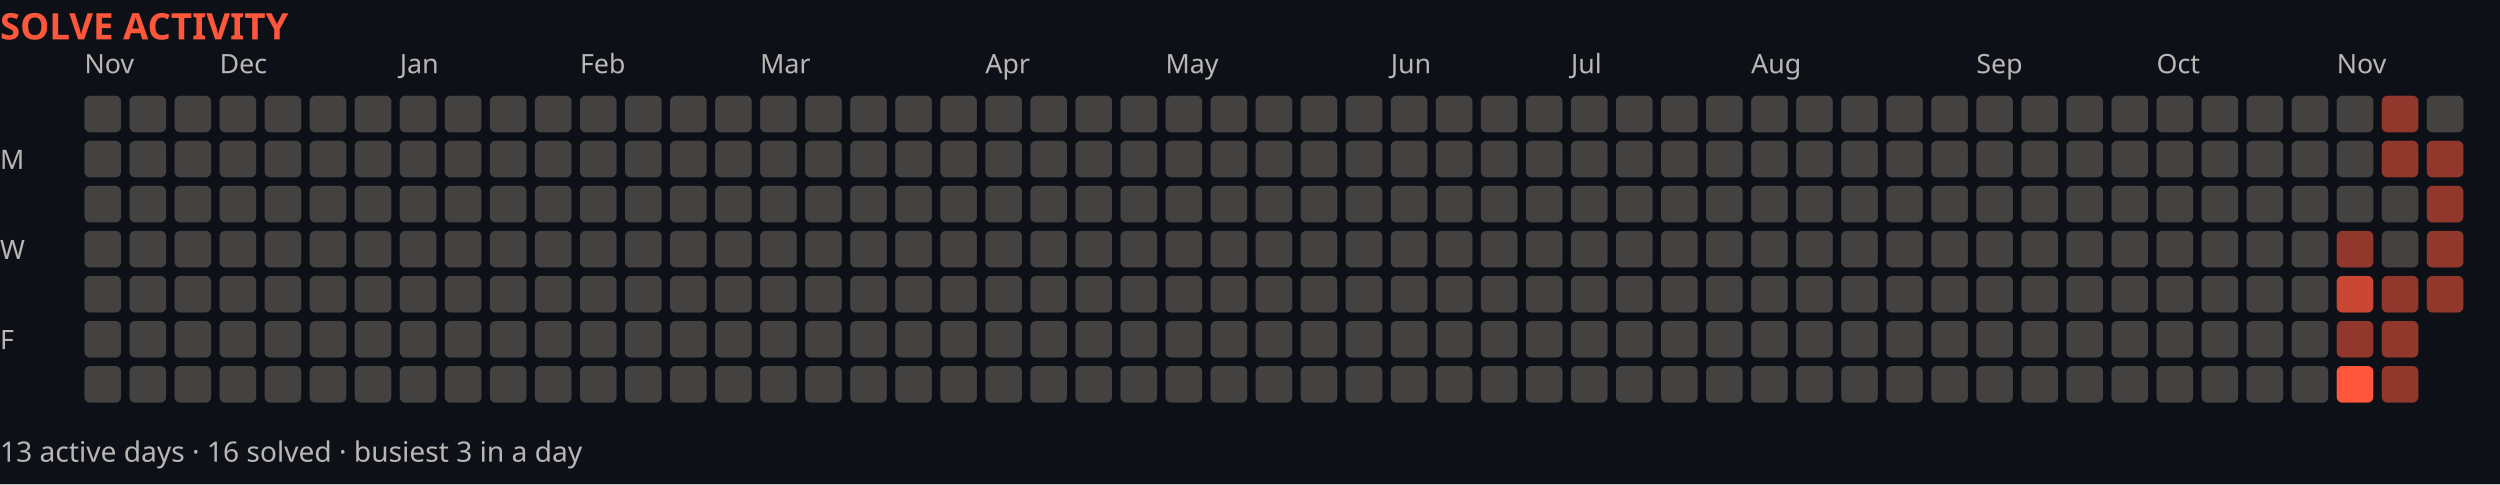
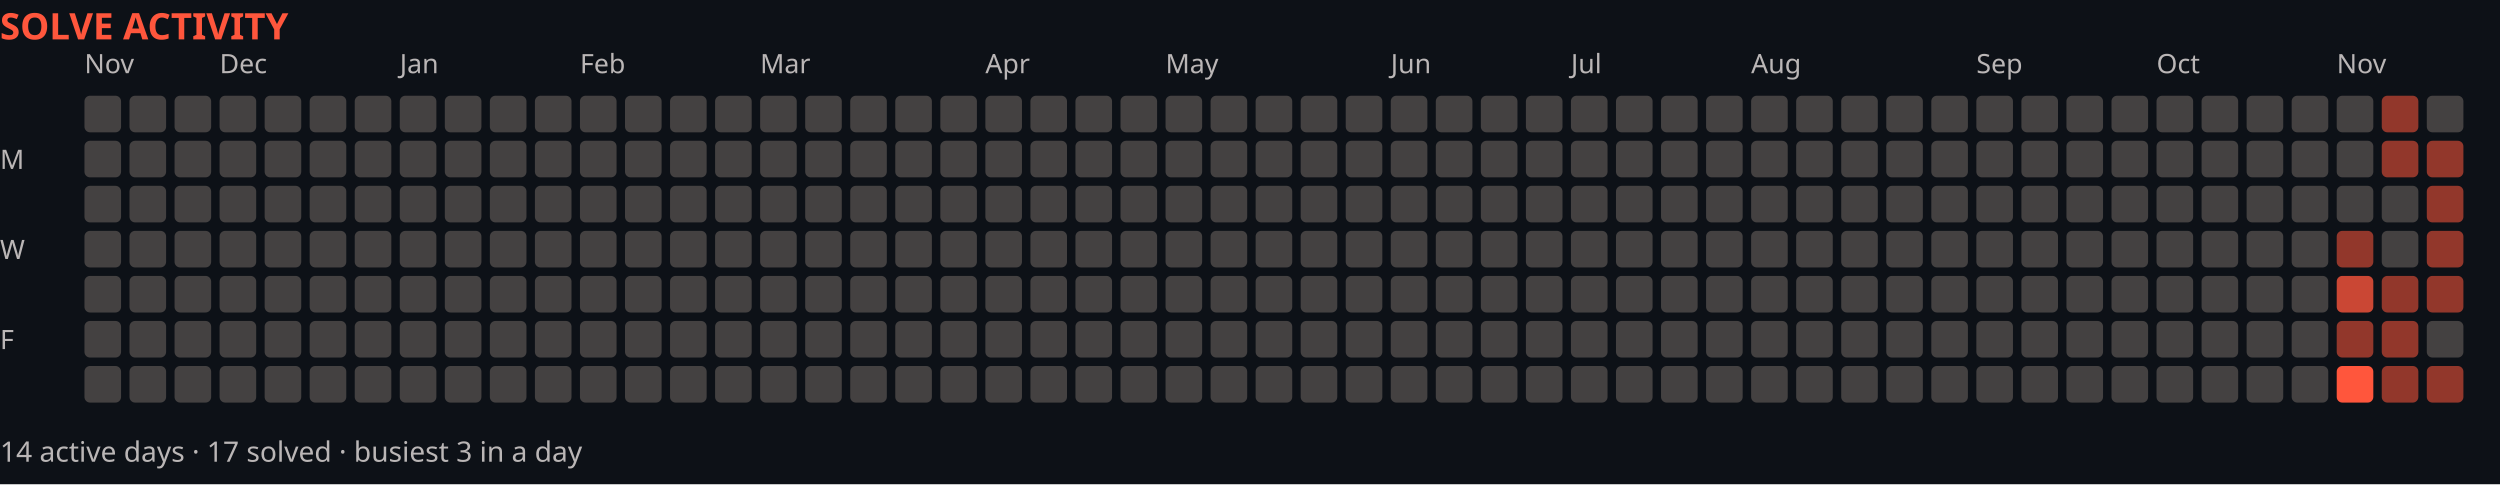
<svg xmlns="http://www.w3.org/2000/svg" width="888" height="172" viewBox="0 0 888 172" role="img" aria-label="Solve activity over the last year">
  <rect width="888" height="172" fill="#0d1117" />
  <text x="0" y="14" font-family="system-ui,sans-serif" font-size="13" font-weight="700" fill="#ff563c">SOLVE ACTIVITY</text>
  <text x="30" y="26" font-family="system-ui,sans-serif" font-size="9.5" fill="#bab6b6">Nov</text>
  <text x="78" y="26" font-family="system-ui,sans-serif" font-size="9.5" fill="#bab6b6">Dec</text>
  <text x="142" y="26" font-family="system-ui,sans-serif" font-size="9.5" fill="#bab6b6">Jan</text>
  <text x="206" y="26" font-family="system-ui,sans-serif" font-size="9.5" fill="#bab6b6">Feb</text>
  <text x="270" y="26" font-family="system-ui,sans-serif" font-size="9.5" fill="#bab6b6">Mar</text>
  <text x="350" y="26" font-family="system-ui,sans-serif" font-size="9.5" fill="#bab6b6">Apr</text>
  <text x="414" y="26" font-family="system-ui,sans-serif" font-size="9.5" fill="#bab6b6">May</text>
  <text x="494" y="26" font-family="system-ui,sans-serif" font-size="9.5" fill="#bab6b6">Jun</text>
  <text x="558" y="26" font-family="system-ui,sans-serif" font-size="9.5" fill="#bab6b6">Jul</text>
  <text x="622" y="26" font-family="system-ui,sans-serif" font-size="9.5" fill="#bab6b6">Aug</text>
  <text x="702" y="26" font-family="system-ui,sans-serif" font-size="9.5" fill="#bab6b6">Sep</text>
  <text x="766" y="26" font-family="system-ui,sans-serif" font-size="9.5" fill="#bab6b6">Oct</text>
  <text x="830" y="26" font-family="system-ui,sans-serif" font-size="9.5" fill="#bab6b6">Nov</text>
  <text x="0" y="60" font-family="system-ui,sans-serif" font-size="9.5" fill="#bab6b6">M</text>
  <text x="0" y="92" font-family="system-ui,sans-serif" font-size="9.5" fill="#bab6b6">W</text>
  <text x="0" y="124" font-family="system-ui,sans-serif" font-size="9.5" fill="#bab6b6">F</text>
  <rect x="30" y="34" width="13" height="13" fill="#444141" rx="2" />
  <rect x="30" y="50" width="13" height="13" fill="#444141" rx="2" />
  <rect x="30" y="66" width="13" height="13" fill="#444141" rx="2" />
  <rect x="30" y="82" width="13" height="13" fill="#444141" rx="2" />
  <rect x="30" y="98" width="13" height="13" fill="#444141" rx="2" />
  <rect x="30" y="114" width="13" height="13" fill="#444141" rx="2" />
  <rect x="30" y="130" width="13" height="13" fill="#444141" rx="2" />
  <rect x="46" y="34" width="13" height="13" fill="#444141" rx="2" />
  <rect x="46" y="50" width="13" height="13" fill="#444141" rx="2" />
  <rect x="46" y="66" width="13" height="13" fill="#444141" rx="2" />
  <rect x="46" y="82" width="13" height="13" fill="#444141" rx="2" />
  <rect x="46" y="98" width="13" height="13" fill="#444141" rx="2" />
  <rect x="46" y="114" width="13" height="13" fill="#444141" rx="2" />
  <rect x="46" y="130" width="13" height="13" fill="#444141" rx="2" />
  <rect x="62" y="34" width="13" height="13" fill="#444141" rx="2" />
  <rect x="62" y="50" width="13" height="13" fill="#444141" rx="2" />
  <rect x="62" y="66" width="13" height="13" fill="#444141" rx="2" />
  <rect x="62" y="82" width="13" height="13" fill="#444141" rx="2" />
  <rect x="62" y="98" width="13" height="13" fill="#444141" rx="2" />
  <rect x="62" y="114" width="13" height="13" fill="#444141" rx="2" />
  <rect x="62" y="130" width="13" height="13" fill="#444141" rx="2" />
  <rect x="78" y="34" width="13" height="13" fill="#444141" rx="2" />
  <rect x="78" y="50" width="13" height="13" fill="#444141" rx="2" />
  <rect x="78" y="66" width="13" height="13" fill="#444141" rx="2" />
  <rect x="78" y="82" width="13" height="13" fill="#444141" rx="2" />
  <rect x="78" y="98" width="13" height="13" fill="#444141" rx="2" />
  <rect x="78" y="114" width="13" height="13" fill="#444141" rx="2" />
  <rect x="78" y="130" width="13" height="13" fill="#444141" rx="2" />
  <rect x="94" y="34" width="13" height="13" fill="#444141" rx="2" />
  <rect x="94" y="50" width="13" height="13" fill="#444141" rx="2" />
  <rect x="94" y="66" width="13" height="13" fill="#444141" rx="2" />
  <rect x="94" y="82" width="13" height="13" fill="#444141" rx="2" />
  <rect x="94" y="98" width="13" height="13" fill="#444141" rx="2" />
  <rect x="94" y="114" width="13" height="13" fill="#444141" rx="2" />
  <rect x="94" y="130" width="13" height="13" fill="#444141" rx="2" />
  <rect x="110" y="34" width="13" height="13" fill="#444141" rx="2" />
  <rect x="110" y="50" width="13" height="13" fill="#444141" rx="2" />
  <rect x="110" y="66" width="13" height="13" fill="#444141" rx="2" />
  <rect x="110" y="82" width="13" height="13" fill="#444141" rx="2" />
  <rect x="110" y="98" width="13" height="13" fill="#444141" rx="2" />
  <rect x="110" y="114" width="13" height="13" fill="#444141" rx="2" />
  <rect x="110" y="130" width="13" height="13" fill="#444141" rx="2" />
  <rect x="126" y="34" width="13" height="13" fill="#444141" rx="2" />
  <rect x="126" y="50" width="13" height="13" fill="#444141" rx="2" />
  <rect x="126" y="66" width="13" height="13" fill="#444141" rx="2" />
  <rect x="126" y="82" width="13" height="13" fill="#444141" rx="2" />
  <rect x="126" y="98" width="13" height="13" fill="#444141" rx="2" />
  <rect x="126" y="114" width="13" height="13" fill="#444141" rx="2" />
  <rect x="126" y="130" width="13" height="13" fill="#444141" rx="2" />
  <rect x="142" y="34" width="13" height="13" fill="#444141" rx="2" />
  <rect x="142" y="50" width="13" height="13" fill="#444141" rx="2" />
  <rect x="142" y="66" width="13" height="13" fill="#444141" rx="2" />
  <rect x="142" y="82" width="13" height="13" fill="#444141" rx="2" />
  <rect x="142" y="98" width="13" height="13" fill="#444141" rx="2" />
  <rect x="142" y="114" width="13" height="13" fill="#444141" rx="2" />
  <rect x="142" y="130" width="13" height="13" fill="#444141" rx="2" />
  <rect x="158" y="34" width="13" height="13" fill="#444141" rx="2" />
  <rect x="158" y="50" width="13" height="13" fill="#444141" rx="2" />
  <rect x="158" y="66" width="13" height="13" fill="#444141" rx="2" />
  <rect x="158" y="82" width="13" height="13" fill="#444141" rx="2" />
  <rect x="158" y="98" width="13" height="13" fill="#444141" rx="2" />
  <rect x="158" y="114" width="13" height="13" fill="#444141" rx="2" />
  <rect x="158" y="130" width="13" height="13" fill="#444141" rx="2" />
  <rect x="174" y="34" width="13" height="13" fill="#444141" rx="2" />
  <rect x="174" y="50" width="13" height="13" fill="#444141" rx="2" />
  <rect x="174" y="66" width="13" height="13" fill="#444141" rx="2" />
  <rect x="174" y="82" width="13" height="13" fill="#444141" rx="2" />
  <rect x="174" y="98" width="13" height="13" fill="#444141" rx="2" />
  <rect x="174" y="114" width="13" height="13" fill="#444141" rx="2" />
  <rect x="174" y="130" width="13" height="13" fill="#444141" rx="2" />
  <rect x="190" y="34" width="13" height="13" fill="#444141" rx="2" />
  <rect x="190" y="50" width="13" height="13" fill="#444141" rx="2" />
  <rect x="190" y="66" width="13" height="13" fill="#444141" rx="2" />
  <rect x="190" y="82" width="13" height="13" fill="#444141" rx="2" />
  <rect x="190" y="98" width="13" height="13" fill="#444141" rx="2" />
  <rect x="190" y="114" width="13" height="13" fill="#444141" rx="2" />
  <rect x="190" y="130" width="13" height="13" fill="#444141" rx="2" />
  <rect x="206" y="34" width="13" height="13" fill="#444141" rx="2" />
  <rect x="206" y="50" width="13" height="13" fill="#444141" rx="2" />
  <rect x="206" y="66" width="13" height="13" fill="#444141" rx="2" />
  <rect x="206" y="82" width="13" height="13" fill="#444141" rx="2" />
  <rect x="206" y="98" width="13" height="13" fill="#444141" rx="2" />
  <rect x="206" y="114" width="13" height="13" fill="#444141" rx="2" />
  <rect x="206" y="130" width="13" height="13" fill="#444141" rx="2" />
  <rect x="222" y="34" width="13" height="13" fill="#444141" rx="2" />
  <rect x="222" y="50" width="13" height="13" fill="#444141" rx="2" />
  <rect x="222" y="66" width="13" height="13" fill="#444141" rx="2" />
  <rect x="222" y="82" width="13" height="13" fill="#444141" rx="2" />
  <rect x="222" y="98" width="13" height="13" fill="#444141" rx="2" />
  <rect x="222" y="114" width="13" height="13" fill="#444141" rx="2" />
  <rect x="222" y="130" width="13" height="13" fill="#444141" rx="2" />
  <rect x="238" y="34" width="13" height="13" fill="#444141" rx="2" />
  <rect x="238" y="50" width="13" height="13" fill="#444141" rx="2" />
  <rect x="238" y="66" width="13" height="13" fill="#444141" rx="2" />
  <rect x="238" y="82" width="13" height="13" fill="#444141" rx="2" />
  <rect x="238" y="98" width="13" height="13" fill="#444141" rx="2" />
  <rect x="238" y="114" width="13" height="13" fill="#444141" rx="2" />
  <rect x="238" y="130" width="13" height="13" fill="#444141" rx="2" />
  <rect x="254" y="34" width="13" height="13" fill="#444141" rx="2" />
  <rect x="254" y="50" width="13" height="13" fill="#444141" rx="2" />
  <rect x="254" y="66" width="13" height="13" fill="#444141" rx="2" />
  <rect x="254" y="82" width="13" height="13" fill="#444141" rx="2" />
  <rect x="254" y="98" width="13" height="13" fill="#444141" rx="2" />
  <rect x="254" y="114" width="13" height="13" fill="#444141" rx="2" />
  <rect x="254" y="130" width="13" height="13" fill="#444141" rx="2" />
  <rect x="270" y="34" width="13" height="13" fill="#444141" rx="2" />
  <rect x="270" y="50" width="13" height="13" fill="#444141" rx="2" />
  <rect x="270" y="66" width="13" height="13" fill="#444141" rx="2" />
  <rect x="270" y="82" width="13" height="13" fill="#444141" rx="2" />
  <rect x="270" y="98" width="13" height="13" fill="#444141" rx="2" />
  <rect x="270" y="114" width="13" height="13" fill="#444141" rx="2" />
  <rect x="270" y="130" width="13" height="13" fill="#444141" rx="2" />
  <rect x="286" y="34" width="13" height="13" fill="#444141" rx="2" />
  <rect x="286" y="50" width="13" height="13" fill="#444141" rx="2" />
  <rect x="286" y="66" width="13" height="13" fill="#444141" rx="2" />
  <rect x="286" y="82" width="13" height="13" fill="#444141" rx="2" />
  <rect x="286" y="98" width="13" height="13" fill="#444141" rx="2" />
  <rect x="286" y="114" width="13" height="13" fill="#444141" rx="2" />
  <rect x="286" y="130" width="13" height="13" fill="#444141" rx="2" />
  <rect x="302" y="34" width="13" height="13" fill="#444141" rx="2" />
  <rect x="302" y="50" width="13" height="13" fill="#444141" rx="2" />
  <rect x="302" y="66" width="13" height="13" fill="#444141" rx="2" />
  <rect x="302" y="82" width="13" height="13" fill="#444141" rx="2" />
  <rect x="302" y="98" width="13" height="13" fill="#444141" rx="2" />
  <rect x="302" y="114" width="13" height="13" fill="#444141" rx="2" />
  <rect x="302" y="130" width="13" height="13" fill="#444141" rx="2" />
  <rect x="318" y="34" width="13" height="13" fill="#444141" rx="2" />
  <rect x="318" y="50" width="13" height="13" fill="#444141" rx="2" />
  <rect x="318" y="66" width="13" height="13" fill="#444141" rx="2" />
  <rect x="318" y="82" width="13" height="13" fill="#444141" rx="2" />
  <rect x="318" y="98" width="13" height="13" fill="#444141" rx="2" />
  <rect x="318" y="114" width="13" height="13" fill="#444141" rx="2" />
  <rect x="318" y="130" width="13" height="13" fill="#444141" rx="2" />
  <rect x="334" y="34" width="13" height="13" fill="#444141" rx="2" />
  <rect x="334" y="50" width="13" height="13" fill="#444141" rx="2" />
  <rect x="334" y="66" width="13" height="13" fill="#444141" rx="2" />
  <rect x="334" y="82" width="13" height="13" fill="#444141" rx="2" />
  <rect x="334" y="98" width="13" height="13" fill="#444141" rx="2" />
  <rect x="334" y="114" width="13" height="13" fill="#444141" rx="2" />
  <rect x="334" y="130" width="13" height="13" fill="#444141" rx="2" />
  <rect x="350" y="34" width="13" height="13" fill="#444141" rx="2" />
  <rect x="350" y="50" width="13" height="13" fill="#444141" rx="2" />
  <rect x="350" y="66" width="13" height="13" fill="#444141" rx="2" />
  <rect x="350" y="82" width="13" height="13" fill="#444141" rx="2" />
  <rect x="350" y="98" width="13" height="13" fill="#444141" rx="2" />
  <rect x="350" y="114" width="13" height="13" fill="#444141" rx="2" />
  <rect x="350" y="130" width="13" height="13" fill="#444141" rx="2" />
  <rect x="366" y="34" width="13" height="13" fill="#444141" rx="2" />
  <rect x="366" y="50" width="13" height="13" fill="#444141" rx="2" />
  <rect x="366" y="66" width="13" height="13" fill="#444141" rx="2" />
  <rect x="366" y="82" width="13" height="13" fill="#444141" rx="2" />
  <rect x="366" y="98" width="13" height="13" fill="#444141" rx="2" />
  <rect x="366" y="114" width="13" height="13" fill="#444141" rx="2" />
  <rect x="366" y="130" width="13" height="13" fill="#444141" rx="2" />
  <rect x="382" y="34" width="13" height="13" fill="#444141" rx="2" />
  <rect x="382" y="50" width="13" height="13" fill="#444141" rx="2" />
  <rect x="382" y="66" width="13" height="13" fill="#444141" rx="2" />
  <rect x="382" y="82" width="13" height="13" fill="#444141" rx="2" />
  <rect x="382" y="98" width="13" height="13" fill="#444141" rx="2" />
  <rect x="382" y="114" width="13" height="13" fill="#444141" rx="2" />
  <rect x="382" y="130" width="13" height="13" fill="#444141" rx="2" />
  <rect x="398" y="34" width="13" height="13" fill="#444141" rx="2" />
  <rect x="398" y="50" width="13" height="13" fill="#444141" rx="2" />
  <rect x="398" y="66" width="13" height="13" fill="#444141" rx="2" />
  <rect x="398" y="82" width="13" height="13" fill="#444141" rx="2" />
  <rect x="398" y="98" width="13" height="13" fill="#444141" rx="2" />
  <rect x="398" y="114" width="13" height="13" fill="#444141" rx="2" />
  <rect x="398" y="130" width="13" height="13" fill="#444141" rx="2" />
  <rect x="414" y="34" width="13" height="13" fill="#444141" rx="2" />
  <rect x="414" y="50" width="13" height="13" fill="#444141" rx="2" />
  <rect x="414" y="66" width="13" height="13" fill="#444141" rx="2" />
  <rect x="414" y="82" width="13" height="13" fill="#444141" rx="2" />
  <rect x="414" y="98" width="13" height="13" fill="#444141" rx="2" />
  <rect x="414" y="114" width="13" height="13" fill="#444141" rx="2" />
  <rect x="414" y="130" width="13" height="13" fill="#444141" rx="2" />
  <rect x="430" y="34" width="13" height="13" fill="#444141" rx="2" />
  <rect x="430" y="50" width="13" height="13" fill="#444141" rx="2" />
  <rect x="430" y="66" width="13" height="13" fill="#444141" rx="2" />
  <rect x="430" y="82" width="13" height="13" fill="#444141" rx="2" />
  <rect x="430" y="98" width="13" height="13" fill="#444141" rx="2" />
  <rect x="430" y="114" width="13" height="13" fill="#444141" rx="2" />
  <rect x="430" y="130" width="13" height="13" fill="#444141" rx="2" />
  <rect x="446" y="34" width="13" height="13" fill="#444141" rx="2" />
  <rect x="446" y="50" width="13" height="13" fill="#444141" rx="2" />
  <rect x="446" y="66" width="13" height="13" fill="#444141" rx="2" />
  <rect x="446" y="82" width="13" height="13" fill="#444141" rx="2" />
  <rect x="446" y="98" width="13" height="13" fill="#444141" rx="2" />
  <rect x="446" y="114" width="13" height="13" fill="#444141" rx="2" />
  <rect x="446" y="130" width="13" height="13" fill="#444141" rx="2" />
  <rect x="462" y="34" width="13" height="13" fill="#444141" rx="2" />
  <rect x="462" y="50" width="13" height="13" fill="#444141" rx="2" />
  <rect x="462" y="66" width="13" height="13" fill="#444141" rx="2" />
  <rect x="462" y="82" width="13" height="13" fill="#444141" rx="2" />
  <rect x="462" y="98" width="13" height="13" fill="#444141" rx="2" />
  <rect x="462" y="114" width="13" height="13" fill="#444141" rx="2" />
  <rect x="462" y="130" width="13" height="13" fill="#444141" rx="2" />
  <rect x="478" y="34" width="13" height="13" fill="#444141" rx="2" />
  <rect x="478" y="50" width="13" height="13" fill="#444141" rx="2" />
  <rect x="478" y="66" width="13" height="13" fill="#444141" rx="2" />
  <rect x="478" y="82" width="13" height="13" fill="#444141" rx="2" />
  <rect x="478" y="98" width="13" height="13" fill="#444141" rx="2" />
  <rect x="478" y="114" width="13" height="13" fill="#444141" rx="2" />
  <rect x="478" y="130" width="13" height="13" fill="#444141" rx="2" />
  <rect x="494" y="34" width="13" height="13" fill="#444141" rx="2" />
  <rect x="494" y="50" width="13" height="13" fill="#444141" rx="2" />
  <rect x="494" y="66" width="13" height="13" fill="#444141" rx="2" />
  <rect x="494" y="82" width="13" height="13" fill="#444141" rx="2" />
  <rect x="494" y="98" width="13" height="13" fill="#444141" rx="2" />
  <rect x="494" y="114" width="13" height="13" fill="#444141" rx="2" />
  <rect x="494" y="130" width="13" height="13" fill="#444141" rx="2" />
  <rect x="510" y="34" width="13" height="13" fill="#444141" rx="2" />
  <rect x="510" y="50" width="13" height="13" fill="#444141" rx="2" />
  <rect x="510" y="66" width="13" height="13" fill="#444141" rx="2" />
  <rect x="510" y="82" width="13" height="13" fill="#444141" rx="2" />
  <rect x="510" y="98" width="13" height="13" fill="#444141" rx="2" />
  <rect x="510" y="114" width="13" height="13" fill="#444141" rx="2" />
  <rect x="510" y="130" width="13" height="13" fill="#444141" rx="2" />
  <rect x="526" y="34" width="13" height="13" fill="#444141" rx="2" />
  <rect x="526" y="50" width="13" height="13" fill="#444141" rx="2" />
  <rect x="526" y="66" width="13" height="13" fill="#444141" rx="2" />
  <rect x="526" y="82" width="13" height="13" fill="#444141" rx="2" />
  <rect x="526" y="98" width="13" height="13" fill="#444141" rx="2" />
  <rect x="526" y="114" width="13" height="13" fill="#444141" rx="2" />
  <rect x="526" y="130" width="13" height="13" fill="#444141" rx="2" />
  <rect x="542" y="34" width="13" height="13" fill="#444141" rx="2" />
  <rect x="542" y="50" width="13" height="13" fill="#444141" rx="2" />
  <rect x="542" y="66" width="13" height="13" fill="#444141" rx="2" />
  <rect x="542" y="82" width="13" height="13" fill="#444141" rx="2" />
  <rect x="542" y="98" width="13" height="13" fill="#444141" rx="2" />
  <rect x="542" y="114" width="13" height="13" fill="#444141" rx="2" />
  <rect x="542" y="130" width="13" height="13" fill="#444141" rx="2" />
  <rect x="558" y="34" width="13" height="13" fill="#444141" rx="2" />
  <rect x="558" y="50" width="13" height="13" fill="#444141" rx="2" />
  <rect x="558" y="66" width="13" height="13" fill="#444141" rx="2" />
  <rect x="558" y="82" width="13" height="13" fill="#444141" rx="2" />
  <rect x="558" y="98" width="13" height="13" fill="#444141" rx="2" />
  <rect x="558" y="114" width="13" height="13" fill="#444141" rx="2" />
  <rect x="558" y="130" width="13" height="13" fill="#444141" rx="2" />
  <rect x="574" y="34" width="13" height="13" fill="#444141" rx="2" />
  <rect x="574" y="50" width="13" height="13" fill="#444141" rx="2" />
  <rect x="574" y="66" width="13" height="13" fill="#444141" rx="2" />
  <rect x="574" y="82" width="13" height="13" fill="#444141" rx="2" />
  <rect x="574" y="98" width="13" height="13" fill="#444141" rx="2" />
  <rect x="574" y="114" width="13" height="13" fill="#444141" rx="2" />
  <rect x="574" y="130" width="13" height="13" fill="#444141" rx="2" />
  <rect x="590" y="34" width="13" height="13" fill="#444141" rx="2" />
  <rect x="590" y="50" width="13" height="13" fill="#444141" rx="2" />
  <rect x="590" y="66" width="13" height="13" fill="#444141" rx="2" />
  <rect x="590" y="82" width="13" height="13" fill="#444141" rx="2" />
  <rect x="590" y="98" width="13" height="13" fill="#444141" rx="2" />
  <rect x="590" y="114" width="13" height="13" fill="#444141" rx="2" />
  <rect x="590" y="130" width="13" height="13" fill="#444141" rx="2" />
  <rect x="606" y="34" width="13" height="13" fill="#444141" rx="2" />
  <rect x="606" y="50" width="13" height="13" fill="#444141" rx="2" />
  <rect x="606" y="66" width="13" height="13" fill="#444141" rx="2" />
  <rect x="606" y="82" width="13" height="13" fill="#444141" rx="2" />
  <rect x="606" y="98" width="13" height="13" fill="#444141" rx="2" />
  <rect x="606" y="114" width="13" height="13" fill="#444141" rx="2" />
  <rect x="606" y="130" width="13" height="13" fill="#444141" rx="2" />
  <rect x="622" y="34" width="13" height="13" fill="#444141" rx="2" />
  <rect x="622" y="50" width="13" height="13" fill="#444141" rx="2" />
  <rect x="622" y="66" width="13" height="13" fill="#444141" rx="2" />
  <rect x="622" y="82" width="13" height="13" fill="#444141" rx="2" />
  <rect x="622" y="98" width="13" height="13" fill="#444141" rx="2" />
  <rect x="622" y="114" width="13" height="13" fill="#444141" rx="2" />
  <rect x="622" y="130" width="13" height="13" fill="#444141" rx="2" />
  <rect x="638" y="34" width="13" height="13" fill="#444141" rx="2" />
  <rect x="638" y="50" width="13" height="13" fill="#444141" rx="2" />
  <rect x="638" y="66" width="13" height="13" fill="#444141" rx="2" />
  <rect x="638" y="82" width="13" height="13" fill="#444141" rx="2" />
  <rect x="638" y="98" width="13" height="13" fill="#444141" rx="2" />
  <rect x="638" y="114" width="13" height="13" fill="#444141" rx="2" />
  <rect x="638" y="130" width="13" height="13" fill="#444141" rx="2" />
  <rect x="654" y="34" width="13" height="13" fill="#444141" rx="2" />
  <rect x="654" y="50" width="13" height="13" fill="#444141" rx="2" />
  <rect x="654" y="66" width="13" height="13" fill="#444141" rx="2" />
  <rect x="654" y="82" width="13" height="13" fill="#444141" rx="2" />
  <rect x="654" y="98" width="13" height="13" fill="#444141" rx="2" />
  <rect x="654" y="114" width="13" height="13" fill="#444141" rx="2" />
  <rect x="654" y="130" width="13" height="13" fill="#444141" rx="2" />
  <rect x="670" y="34" width="13" height="13" fill="#444141" rx="2" />
  <rect x="670" y="50" width="13" height="13" fill="#444141" rx="2" />
  <rect x="670" y="66" width="13" height="13" fill="#444141" rx="2" />
  <rect x="670" y="82" width="13" height="13" fill="#444141" rx="2" />
  <rect x="670" y="98" width="13" height="13" fill="#444141" rx="2" />
  <rect x="670" y="114" width="13" height="13" fill="#444141" rx="2" />
  <rect x="670" y="130" width="13" height="13" fill="#444141" rx="2" />
  <rect x="686" y="34" width="13" height="13" fill="#444141" rx="2" />
  <rect x="686" y="50" width="13" height="13" fill="#444141" rx="2" />
  <rect x="686" y="66" width="13" height="13" fill="#444141" rx="2" />
  <rect x="686" y="82" width="13" height="13" fill="#444141" rx="2" />
  <rect x="686" y="98" width="13" height="13" fill="#444141" rx="2" />
  <rect x="686" y="114" width="13" height="13" fill="#444141" rx="2" />
  <rect x="686" y="130" width="13" height="13" fill="#444141" rx="2" />
  <rect x="702" y="34" width="13" height="13" fill="#444141" rx="2" />
  <rect x="702" y="50" width="13" height="13" fill="#444141" rx="2" />
  <rect x="702" y="66" width="13" height="13" fill="#444141" rx="2" />
  <rect x="702" y="82" width="13" height="13" fill="#444141" rx="2" />
  <rect x="702" y="98" width="13" height="13" fill="#444141" rx="2" />
  <rect x="702" y="114" width="13" height="13" fill="#444141" rx="2" />
  <rect x="702" y="130" width="13" height="13" fill="#444141" rx="2" />
  <rect x="718" y="34" width="13" height="13" fill="#444141" rx="2" />
  <rect x="718" y="50" width="13" height="13" fill="#444141" rx="2" />
  <rect x="718" y="66" width="13" height="13" fill="#444141" rx="2" />
  <rect x="718" y="82" width="13" height="13" fill="#444141" rx="2" />
  <rect x="718" y="98" width="13" height="13" fill="#444141" rx="2" />
  <rect x="718" y="114" width="13" height="13" fill="#444141" rx="2" />
  <rect x="718" y="130" width="13" height="13" fill="#444141" rx="2" />
  <rect x="734" y="34" width="13" height="13" fill="#444141" rx="2" />
  <rect x="734" y="50" width="13" height="13" fill="#444141" rx="2" />
  <rect x="734" y="66" width="13" height="13" fill="#444141" rx="2" />
  <rect x="734" y="82" width="13" height="13" fill="#444141" rx="2" />
  <rect x="734" y="98" width="13" height="13" fill="#444141" rx="2" />
  <rect x="734" y="114" width="13" height="13" fill="#444141" rx="2" />
  <rect x="734" y="130" width="13" height="13" fill="#444141" rx="2" />
  <rect x="750" y="34" width="13" height="13" fill="#444141" rx="2" />
  <rect x="750" y="50" width="13" height="13" fill="#444141" rx="2" />
  <rect x="750" y="66" width="13" height="13" fill="#444141" rx="2" />
  <rect x="750" y="82" width="13" height="13" fill="#444141" rx="2" />
  <rect x="750" y="98" width="13" height="13" fill="#444141" rx="2" />
  <rect x="750" y="114" width="13" height="13" fill="#444141" rx="2" />
  <rect x="750" y="130" width="13" height="13" fill="#444141" rx="2" />
  <rect x="766" y="34" width="13" height="13" fill="#444141" rx="2" />
  <rect x="766" y="50" width="13" height="13" fill="#444141" rx="2" />
  <rect x="766" y="66" width="13" height="13" fill="#444141" rx="2" />
  <rect x="766" y="82" width="13" height="13" fill="#444141" rx="2" />
  <rect x="766" y="98" width="13" height="13" fill="#444141" rx="2" />
  <rect x="766" y="114" width="13" height="13" fill="#444141" rx="2" />
  <rect x="766" y="130" width="13" height="13" fill="#444141" rx="2" />
  <rect x="782" y="34" width="13" height="13" fill="#444141" rx="2" />
  <rect x="782" y="50" width="13" height="13" fill="#444141" rx="2" />
  <rect x="782" y="66" width="13" height="13" fill="#444141" rx="2" />
  <rect x="782" y="82" width="13" height="13" fill="#444141" rx="2" />
  <rect x="782" y="98" width="13" height="13" fill="#444141" rx="2" />
  <rect x="782" y="114" width="13" height="13" fill="#444141" rx="2" />
  <rect x="782" y="130" width="13" height="13" fill="#444141" rx="2" />
  <rect x="798" y="34" width="13" height="13" fill="#444141" rx="2" />
  <rect x="798" y="50" width="13" height="13" fill="#444141" rx="2" />
  <rect x="798" y="66" width="13" height="13" fill="#444141" rx="2" />
  <rect x="798" y="82" width="13" height="13" fill="#444141" rx="2" />
  <rect x="798" y="98" width="13" height="13" fill="#444141" rx="2" />
  <rect x="798" y="114" width="13" height="13" fill="#444141" rx="2" />
  <rect x="798" y="130" width="13" height="13" fill="#444141" rx="2" />
  <rect x="814" y="34" width="13" height="13" fill="#444141" rx="2" />
  <rect x="814" y="50" width="13" height="13" fill="#444141" rx="2" />
  <rect x="814" y="66" width="13" height="13" fill="#444141" rx="2" />
  <rect x="814" y="82" width="13" height="13" fill="#444141" rx="2" />
  <rect x="814" y="98" width="13" height="13" fill="#444141" rx="2" />
  <rect x="814" y="114" width="13" height="13" fill="#444141" rx="2" />
  <rect x="814" y="130" width="13" height="13" fill="#444141" rx="2" />
  <rect x="830" y="34" width="13" height="13" fill="#444141" rx="2" />
  <rect x="830" y="50" width="13" height="13" fill="#444141" rx="2" />
  <rect x="830" y="66" width="13" height="13" fill="#444141" rx="2" />
  <rect x="830" y="82" width="13" height="13" fill="#ff563c8c" rx="2" />
  <rect x="830" y="98" width="13" height="13" fill="#ff563cc7" rx="2" />
  <rect x="830" y="114" width="13" height="13" fill="#ff563c8c" rx="2" />
  <rect x="830" y="130" width="13" height="13" fill="#ff563c" rx="2" />
  <rect x="846" y="34" width="13" height="13" fill="#ff563c8c" rx="2" />
  <rect x="846" y="50" width="13" height="13" fill="#ff563c8c" rx="2" />
  <rect x="846" y="66" width="13" height="13" fill="#444141" rx="2" />
  <rect x="846" y="82" width="13" height="13" fill="#444141" rx="2" />
  <rect x="846" y="98" width="13" height="13" fill="#ff563c8c" rx="2" />
  <rect x="846" y="114" width="13" height="13" fill="#ff563c8c" rx="2" />
  <rect x="846" y="130" width="13" height="13" fill="#ff563c8c" rx="2" />
  <rect x="862" y="34" width="13" height="13" fill="#444141" rx="2" />
  <rect x="862" y="50" width="13" height="13" fill="#ff563c8c" rx="2" />
  <rect x="862" y="66" width="13" height="13" fill="#ff563c8c" rx="2" />
  <rect x="862" y="82" width="13" height="13" fill="#ff563c8c" rx="2" />
  <rect x="862" y="98" width="13" height="13" fill="#ff563c8c" rx="2" />
-   <text x="0" y="164" font-family="system-ui,sans-serif" font-size="10" fill="#bab6b6">13 active days · 16 solved · busiest 3 in a day</text>
+   <rect x="862" y="114" width="13" height="13" fill="#444141" rx="2" />
+   <rect x="862" y="130" width="13" height="13" fill="#ff563c8c" rx="2" />
+   <text x="0" y="164" font-family="system-ui,sans-serif" font-size="10" fill="#bab6b6">14 active days · 17 solved · busiest 3 in a day</text>
</svg>
